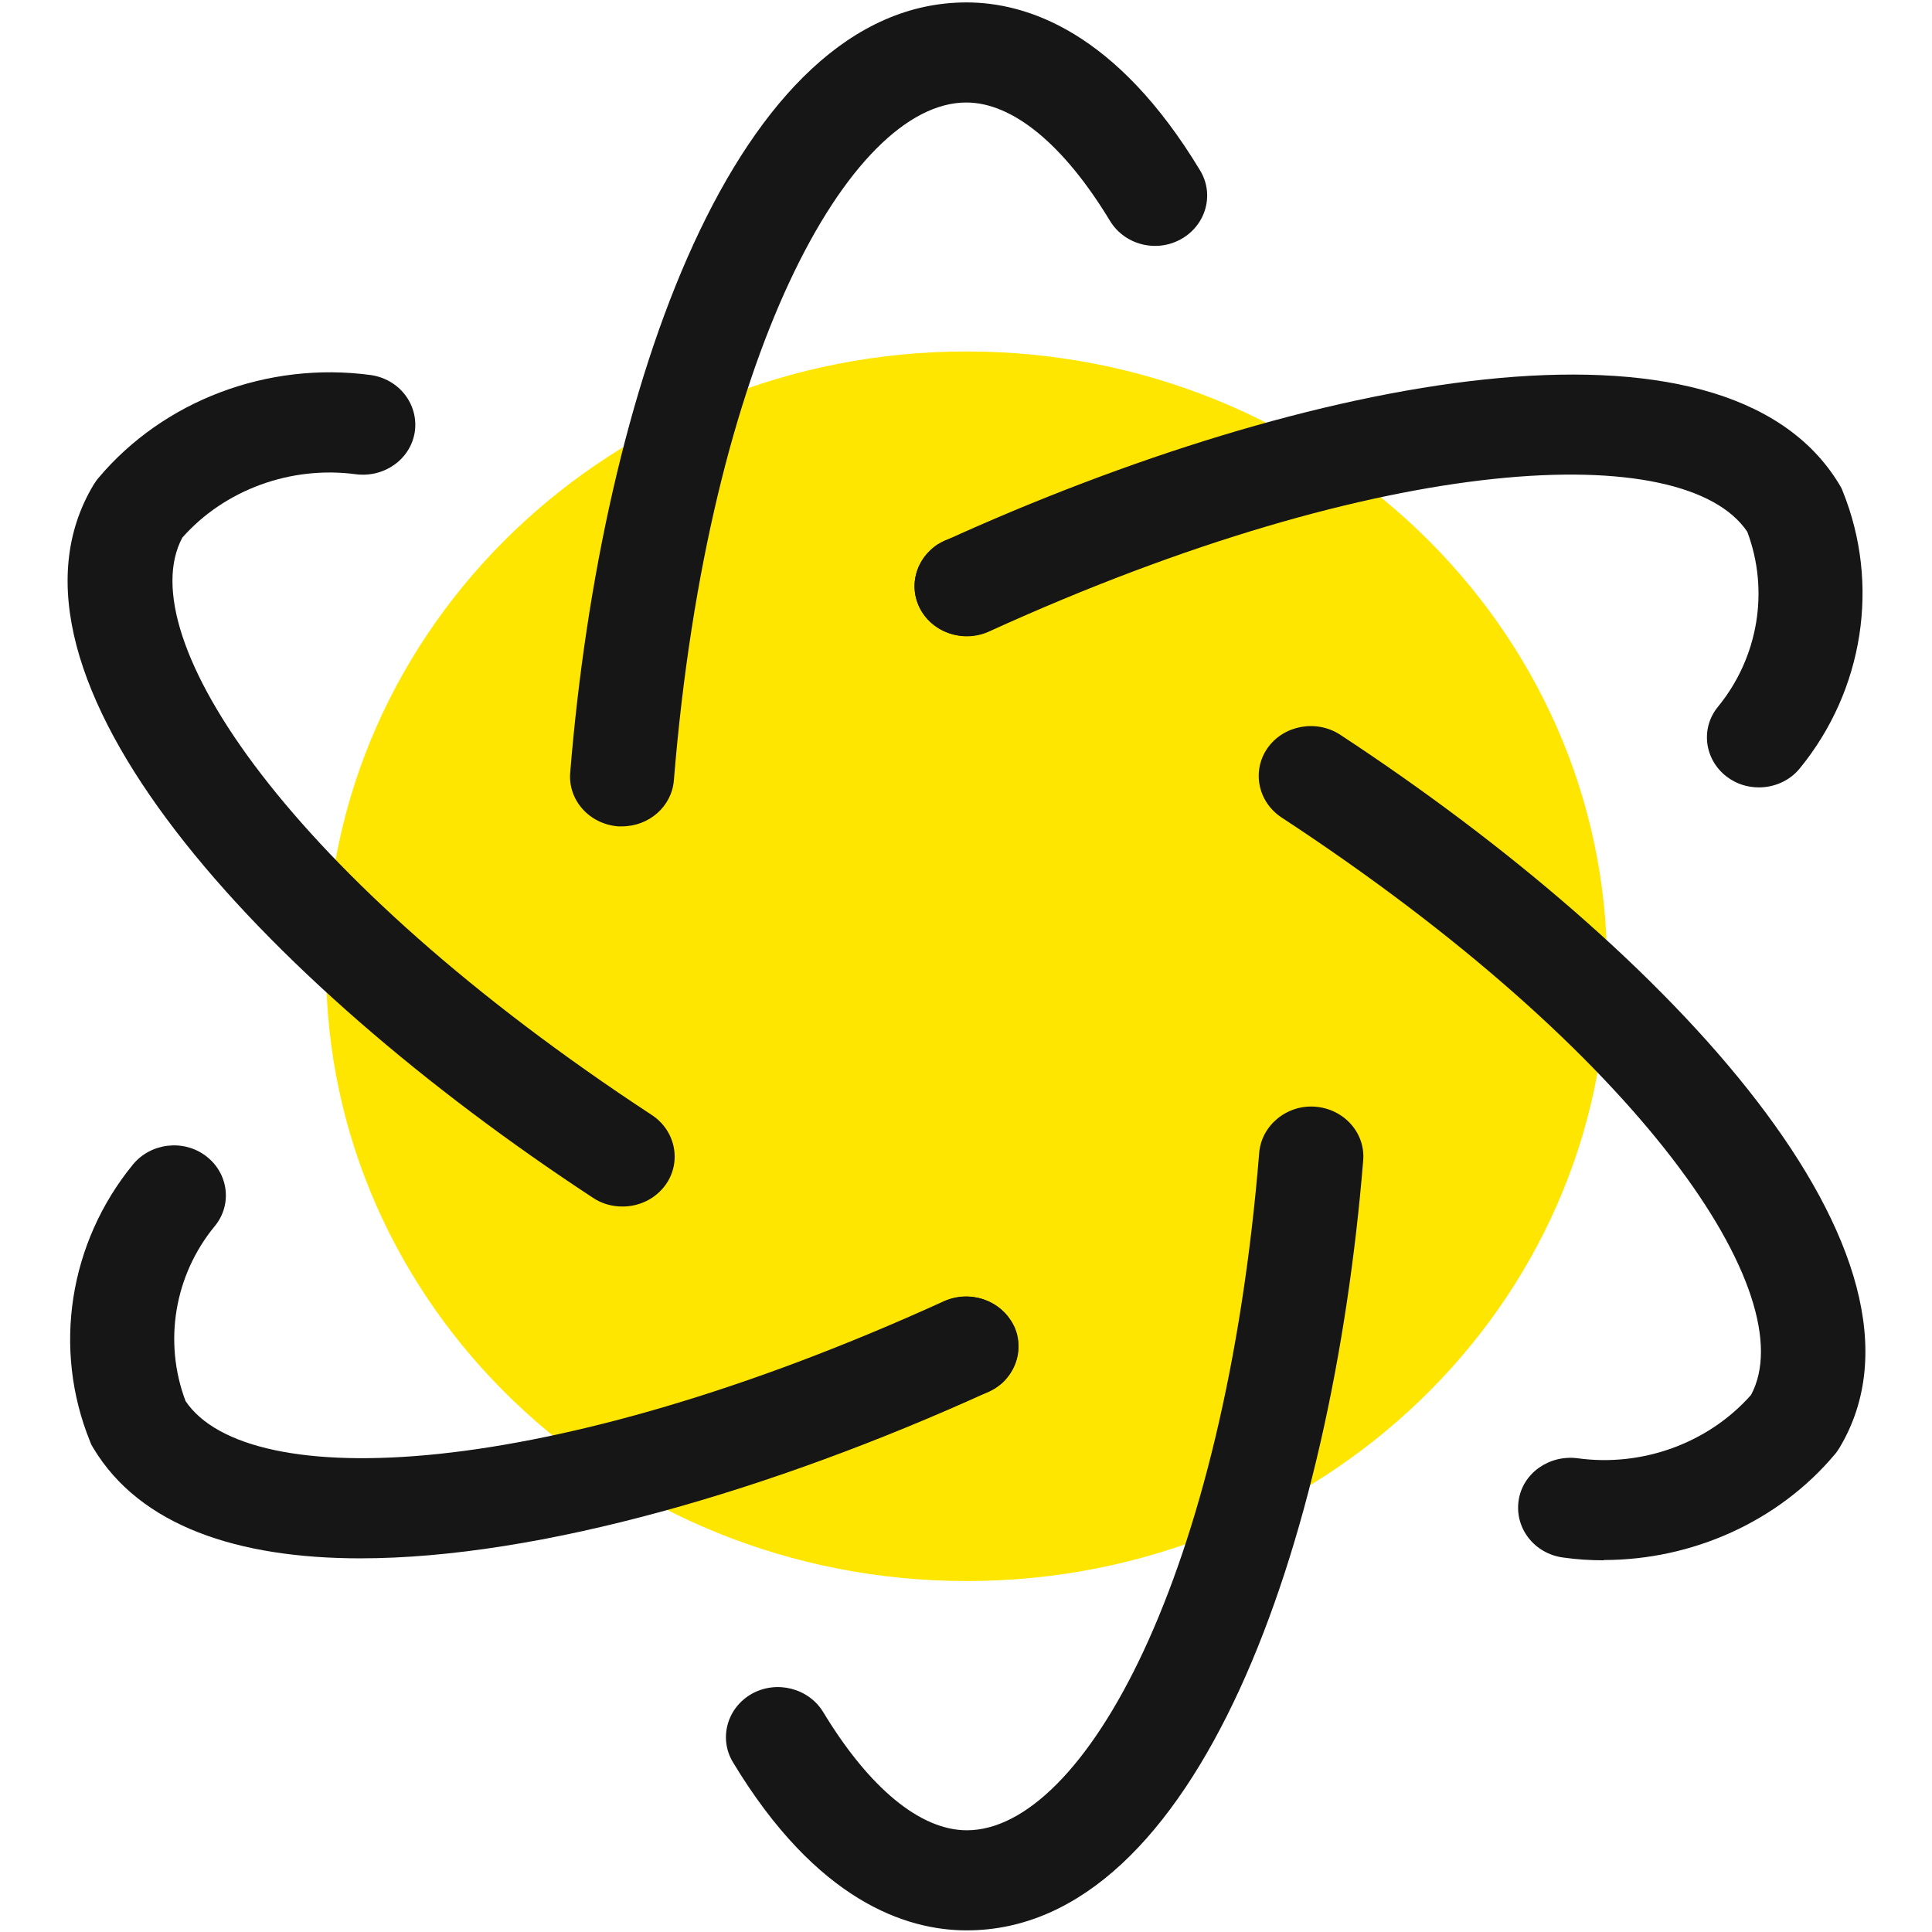
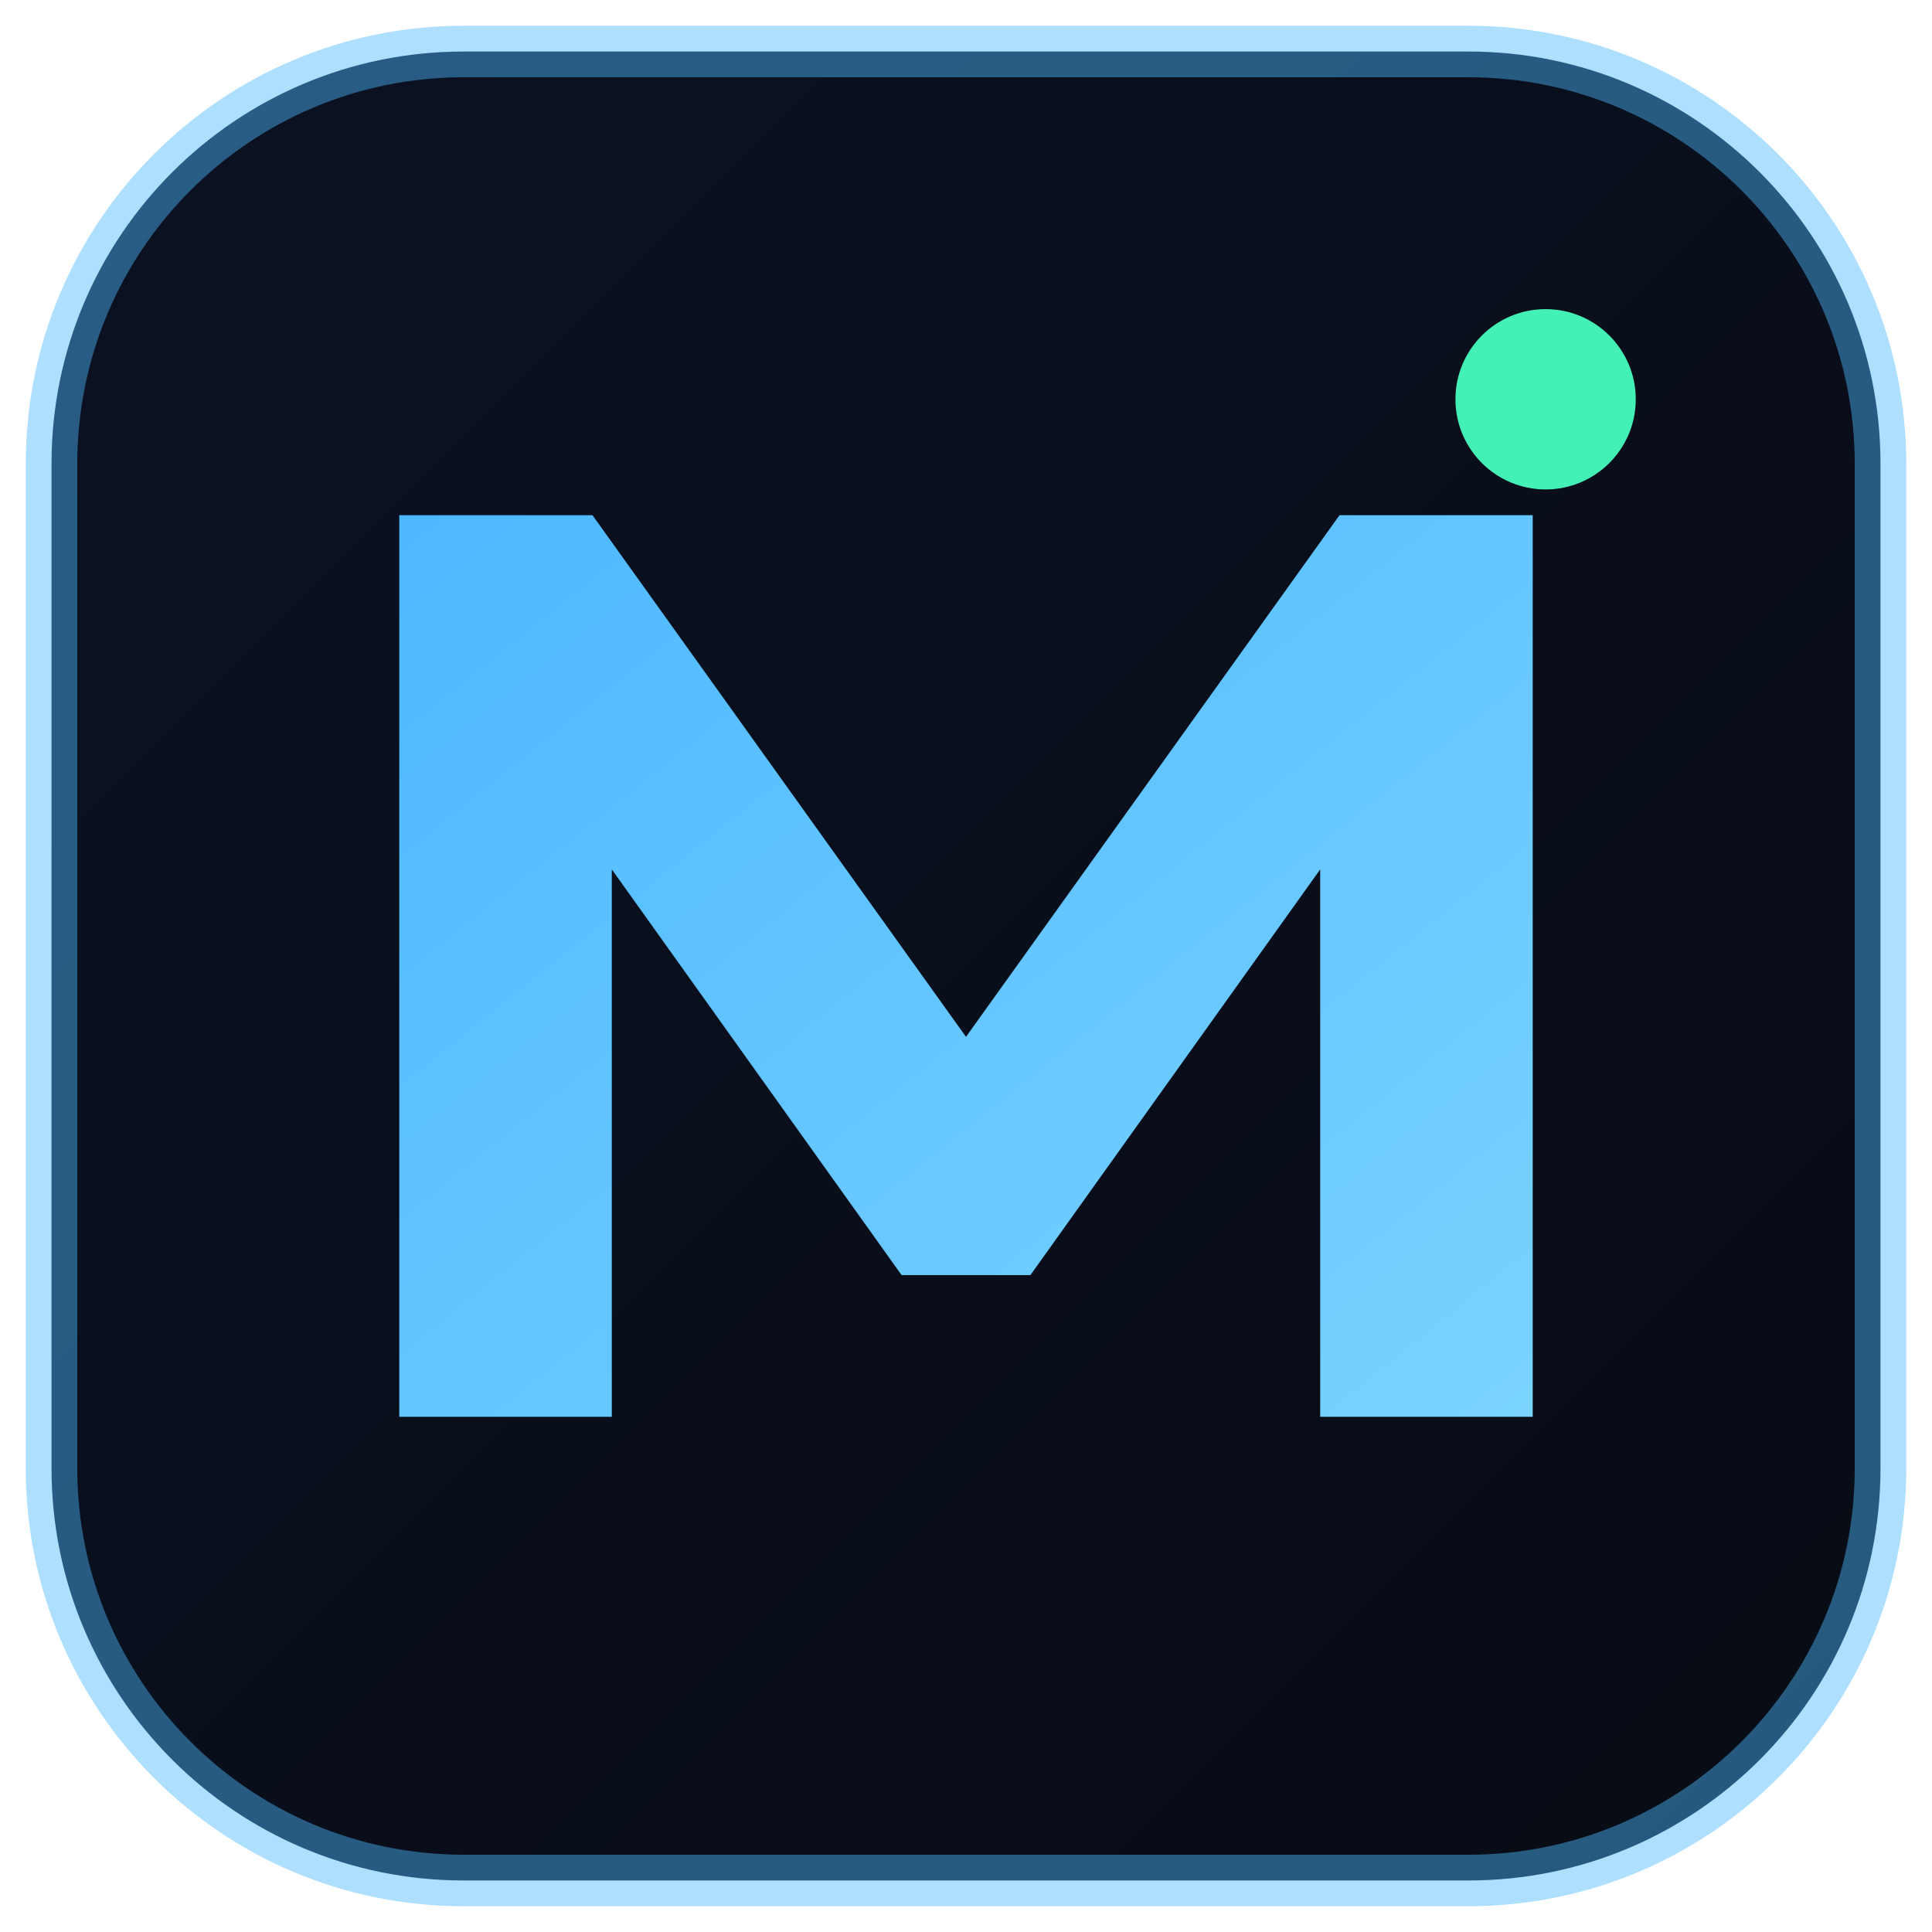
- <svg xmlns="http://www.w3.org/2000/svg" id="Layer_2" data-name="Layer 2" viewBox="0 0 300 300" version="1.1" width="300" height="300">
-   <defs id="defs80">
-     <style id="style78">
-       .cls-1 {
-         fill: #ffe600;
-       }
- 
-       .cls-2 {
-         fill: #161616;
-       }
-     </style>
+ <svg xmlns="http://www.w3.org/2000/svg" viewBox="0 0 300 300" width="300" height="300" role="img" aria-label="MaTeLiX Logo">
+   <defs>
+     <linearGradient id="bg" x1="0" y1="0" x2="1" y2="1">
+       <stop offset="0%" stop-color="#0b1222" />
+       <stop offset="100%" stop-color="#070b14" />
+     </linearGradient>
+     <linearGradient id="accent" x1="0" y1="0" x2="1" y2="1">
+       <stop offset="0%" stop-color="#4db8ff" />
+       <stop offset="100%" stop-color="#7ad3ff" />
+     </linearGradient>
  </defs>
-   <g id="Layer_1-2" data-name="Layer 1" transform="matrix(4.535289,0,0,4.353205,10.48964,0.3760573)">
-     <g id="g102">
-       <circle class="cls-1" cx="30.78" cy="34.38" r="21.93" id="circle82" />
-       <g id="g100">
-         <path class="cls-2" d="m 30.78,49.73 c -0.12,0 -0.23,0 -0.35,-0.03 C 30.32,49.67 30.21,49.64 30.1,49.59 29.99,49.55 29.89,49.49 29.79,49.43 29.69,49.36 29.6,49.29 29.52,49.21 29.19,48.87 29,48.42 29,47.95 c 0,-0.12 0.01,-0.24 0.03,-0.35 0.02,-0.12 0.06,-0.23 0.1,-0.34 0.05,-0.1 0.1,-0.21 0.17,-0.3 0.06,-0.1 0.14,-0.19 0.22,-0.27 0.08,-0.09 0.17,-0.16 0.27,-0.23 0.1,-0.06 0.2,-0.12 0.31,-0.16 0.11,-0.04 0.22,-0.08 0.33,-0.1 0.58,-0.12 1.2,0.07 1.61,0.49 0.08,0.08 0.16,0.17 0.22,0.27 0.07,0.09 0.12,0.2 0.17,0.3 0.04,0.11 0.08,0.22 0.1,0.34 0.02,0.11 0.03,0.23 0.03,0.35 0,0.47 -0.19,0.92 -0.52,1.26 -0.08,0.08 -0.17,0.15 -0.27,0.22 -0.1,0.06 -0.2,0.12 -0.31,0.16 -0.1,0.05 -0.22,0.08 -0.33,0.11 -0.12,0.02 -0.23,0.03 -0.35,0.03 z" id="path84" />
-         <path class="cls-2" d="m 30.78,22.6 c -0.47,0 -0.93,-0.19 -1.26,-0.52 C 29.19,21.75 29,21.29 29,20.82 c 0,-0.47 0.19,-0.93 0.52,-1.26 0.08,-0.09 0.17,-0.16 0.27,-0.23 0.1,-0.06 0.2,-0.12 0.31,-0.16 0.11,-0.05 0.22,-0.08 0.33,-0.1 0.23,-0.05 0.47,-0.05 0.7,0 0.11,0.02 0.23,0.05 0.33,0.1 0.11,0.04 0.21,0.1 0.31,0.16 0.1,0.07 0.19,0.14 0.27,0.23 0.33,0.33 0.52,0.79 0.52,1.26 0,0.47 -0.19,0.93 -0.52,1.26 -0.33,0.33 -0.79,0.52 -1.26,0.52 z" id="path86" />
-         <path class="cls-2" d="M 10.03,55.5 C 5.82,55.5 2.49,54.34 0.89,51.58 0.84,51.5 0.8,51.42 0.77,51.33 -0.52,48.02 0.05,44.24 2.24,41.45 c 0.61,-0.77 1.73,-0.91 2.5,-0.3 0.77,0.61 0.91,1.73 0.3,2.5 -1.39,1.76 -1.76,4.14 -1,6.24 2.14,3.31 12.35,2.9 25.96,-3.56 0.89,-0.42 1.95,-0.04 2.38,0.85 0.42,0.89 0.04,1.95 -0.85,2.38 -7.36,3.49 -15.38,5.94 -21.51,5.94 z" id="path88" />
-         <path class="cls-2" d="m 57.91,28 c -0.39,0 -0.77,-0.12 -1.1,-0.38 -0.77,-0.61 -0.91,-1.73 -0.3,-2.5 1.38,-1.76 1.76,-4.14 1,-6.24 -2.14,-3.31 -12.35,-2.9 -25.96,3.56 -0.89,0.42 -1.95,0.04 -2.38,-0.85 -0.42,-0.89 -0.04,-1.95 0.85,-2.38 12.42,-5.89 26.71,-8.8 30.64,-2.02 0.05,0.08 0.09,0.16 0.12,0.25 1.28,3.3 0.72,7.09 -1.47,9.88 -0.35,0.45 -0.88,0.68 -1.4,0.68 z" id="path90" />
-         <path class="cls-2" d="m 30.78,68.77 c -2.06,0 -5.13,-1.04 -8,-6 -0.49,-0.85 -0.2,-1.94 0.65,-2.44 0.85,-0.49 1.94,-0.2 2.44,0.65 1.58,2.72 3.33,4.22 4.92,4.22 3.99,0 8.83,-9.04 10.01,-24.17 0.08,-0.98 0.95,-1.72 1.92,-1.64 0.98,0.08 1.72,0.93 1.64,1.92 -1.07,13.67 -5.68,27.46 -13.57,27.46 z" id="path92" />
-         <path class="cls-2" d="m 18.99,42.95 c -0.35,0 -0.7,-0.1 -1,-0.31 C 6.64,34.88 -3.05,24 0.9,17.19 0.95,17.11 1,17.03 1.06,16.96 3.29,14.2 6.85,12.8 10.37,13.29 c 0.98,0.14 1.65,1.04 1.52,2.02 -0.14,0.98 -1.04,1.65 -2.02,1.52 -2.22,-0.31 -4.49,0.55 -5.94,2.26 -1.81,3.52 3.65,12.11 16.08,20.6 0.81,0.56 1.02,1.67 0.47,2.48 -0.35,0.51 -0.91,0.78 -1.47,0.78 z" id="path94" />
-         <path class="cls-2" d="m 52.6,55.57 c -0.47,0 -0.93,-0.03 -1.4,-0.1 -0.98,-0.14 -1.65,-1.04 -1.52,-2.02 0.13,-0.98 1.04,-1.65 2.02,-1.52 2.23,0.32 4.49,-0.55 5.94,-2.26 1.81,-3.52 -3.65,-12.11 -16.08,-20.6 -0.81,-0.56 -1.02,-1.67 -0.47,-2.48 0.55,-0.81 1.67,-1.02 2.48,-0.47 11.35,7.76 21.03,18.63 17.09,25.45 -0.05,0.08 -0.1,0.16 -0.16,0.23 -1.93,2.39 -4.87,3.76 -7.91,3.76 z" id="path96" />
-         <path class="cls-2" d="m 18.99,29.39 c 0,0 -0.09,0 -0.14,0 C 17.87,29.31 17.13,28.46 17.21,27.47 18.28,13.79 22.89,0 30.78,0 c 2.06,0 5.13,1.04 8,6 0.49,0.85 0.2,1.94 -0.65,2.44 -0.85,0.5 -1.94,0.21 -2.44,-0.65 -1.58,-2.72 -3.33,-4.22 -4.92,-4.22 -3.99,0 -8.83,9.04 -10.01,24.17 -0.07,0.94 -0.85,1.65 -1.78,1.65 z" id="path98" />
-       </g>
-     </g>
-   </g>
+   <rect x="8" y="8" width="284" height="284" rx="64" fill="url(#bg)" stroke="#4db8ff" stroke-opacity="0.45" stroke-width="8" />
+   <path d="M62 220V80h30l58 81 58-81h30v140h-33v-85l-45 63h-20l-45-63v85z" fill="url(#accent)" />
+   <circle cx="240" cy="62" r="14" fill="#43f0b5" />
</svg>
